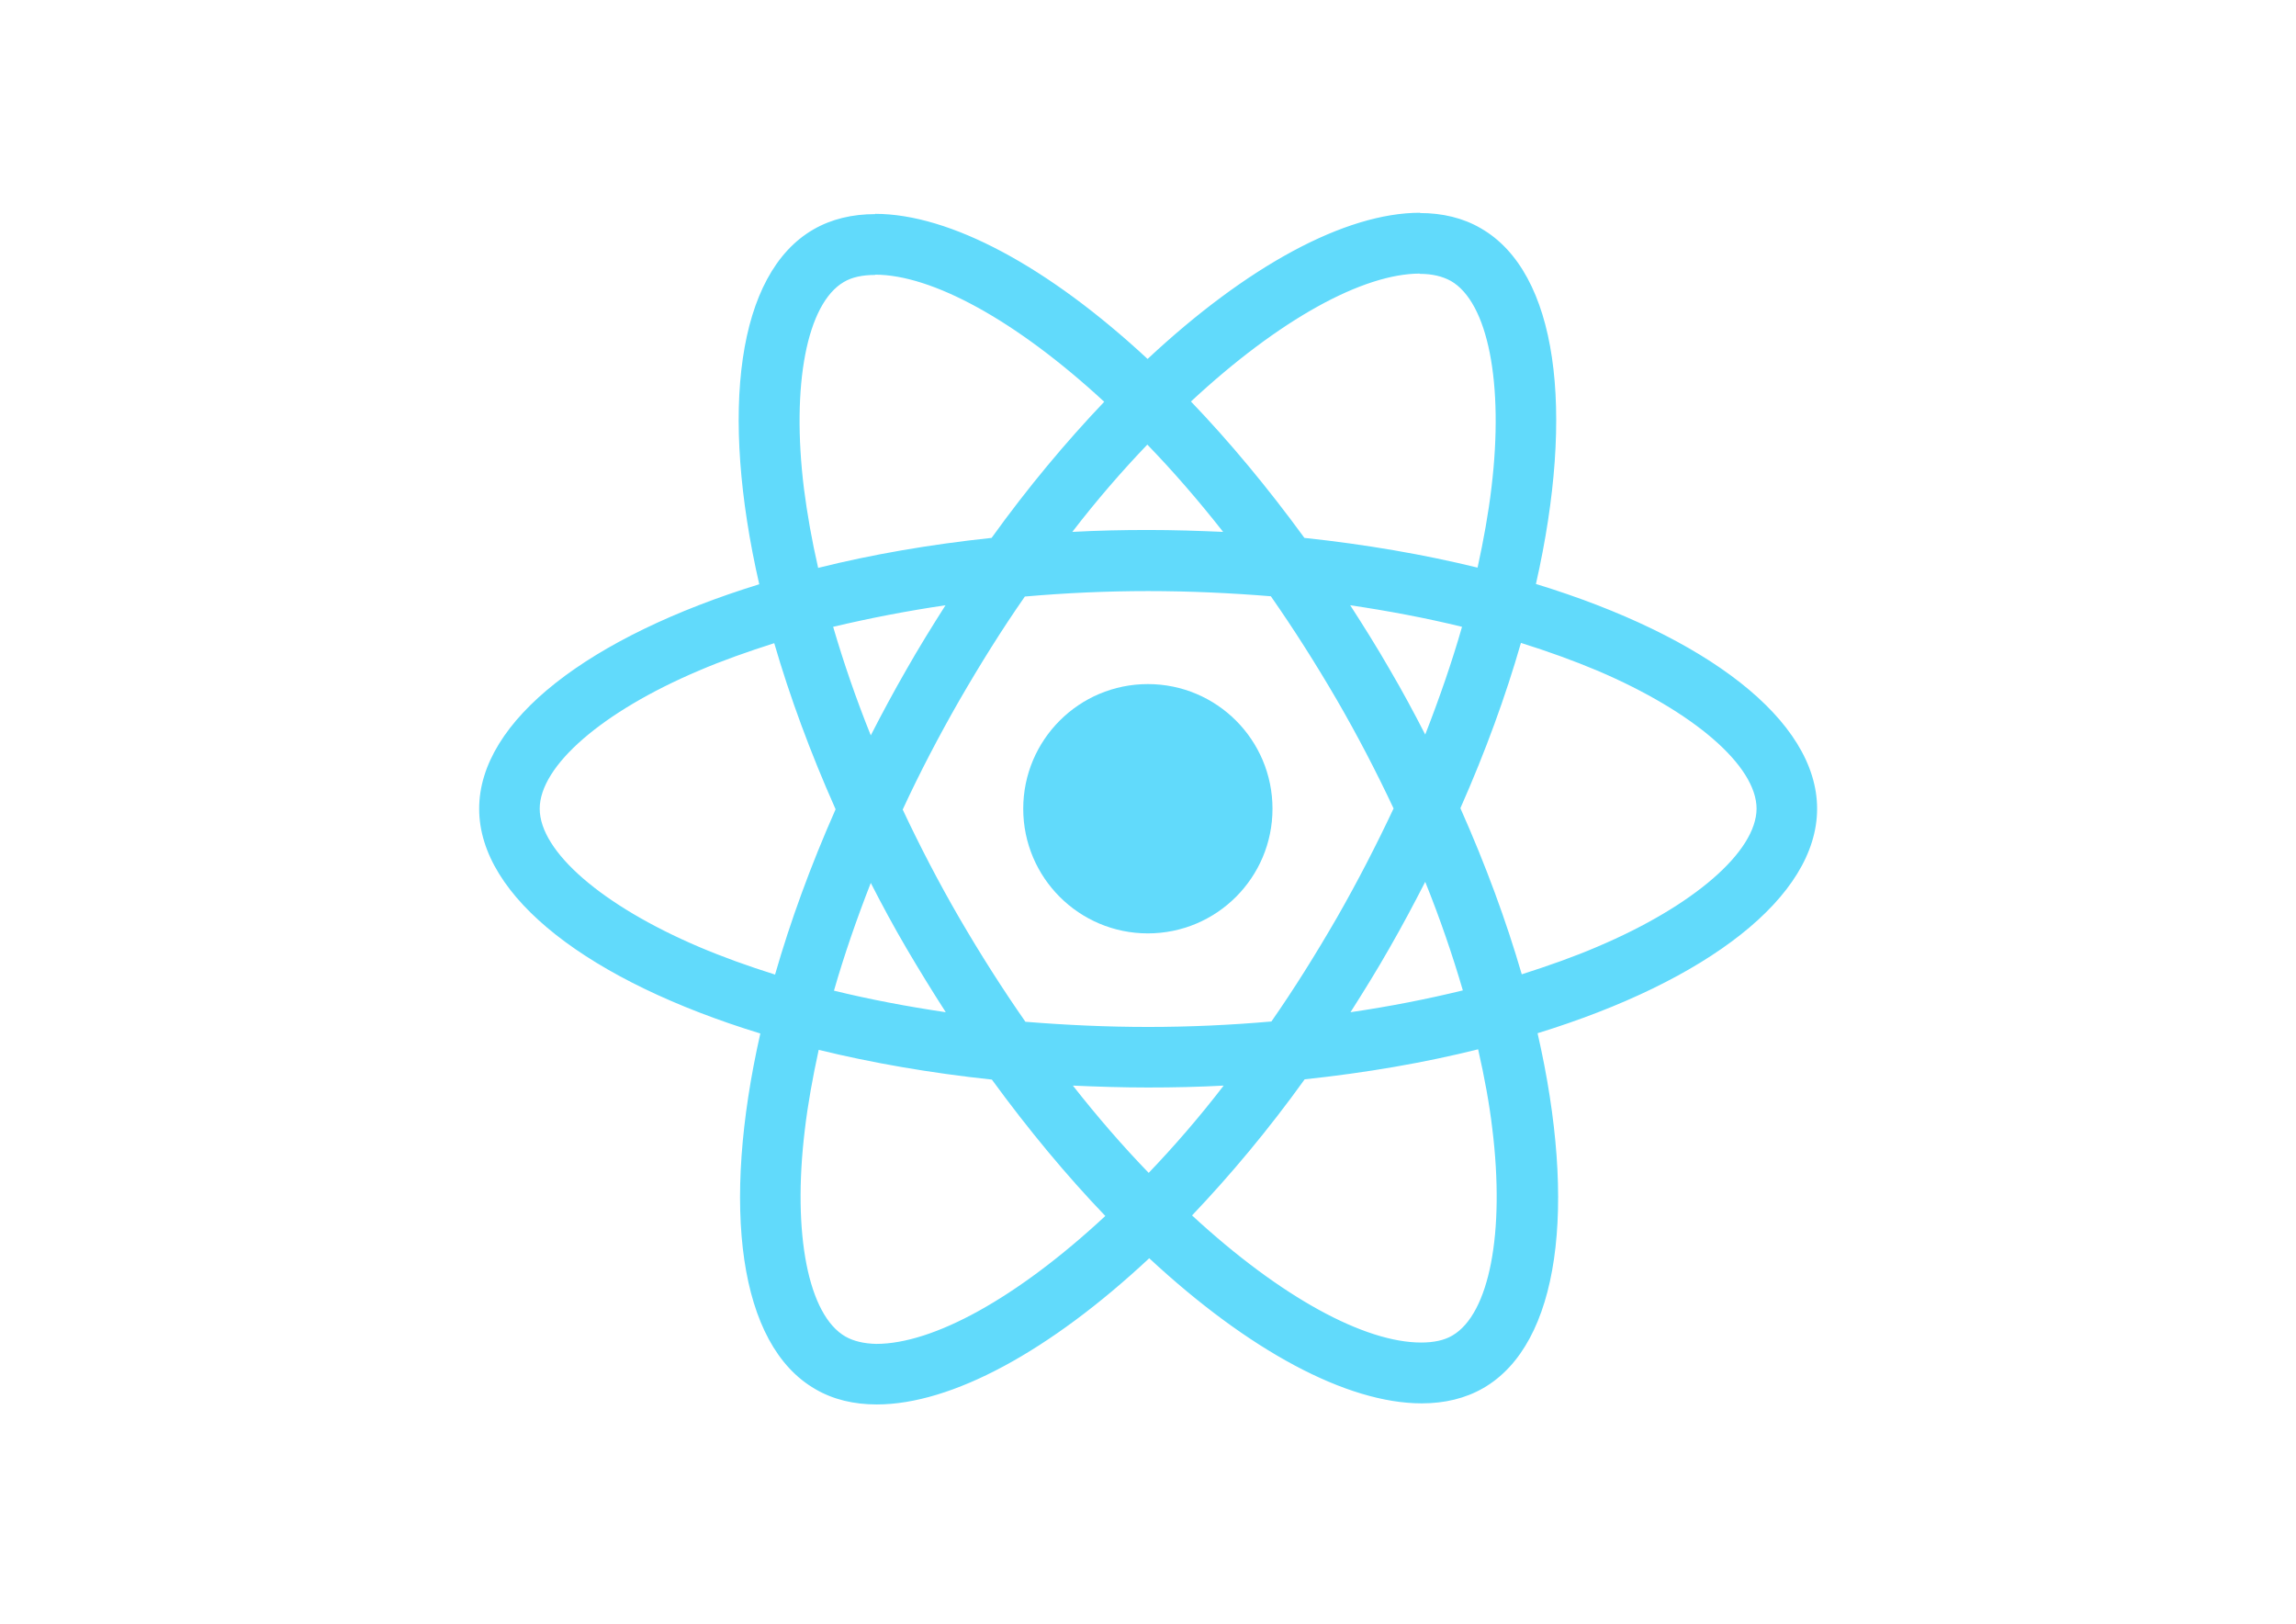
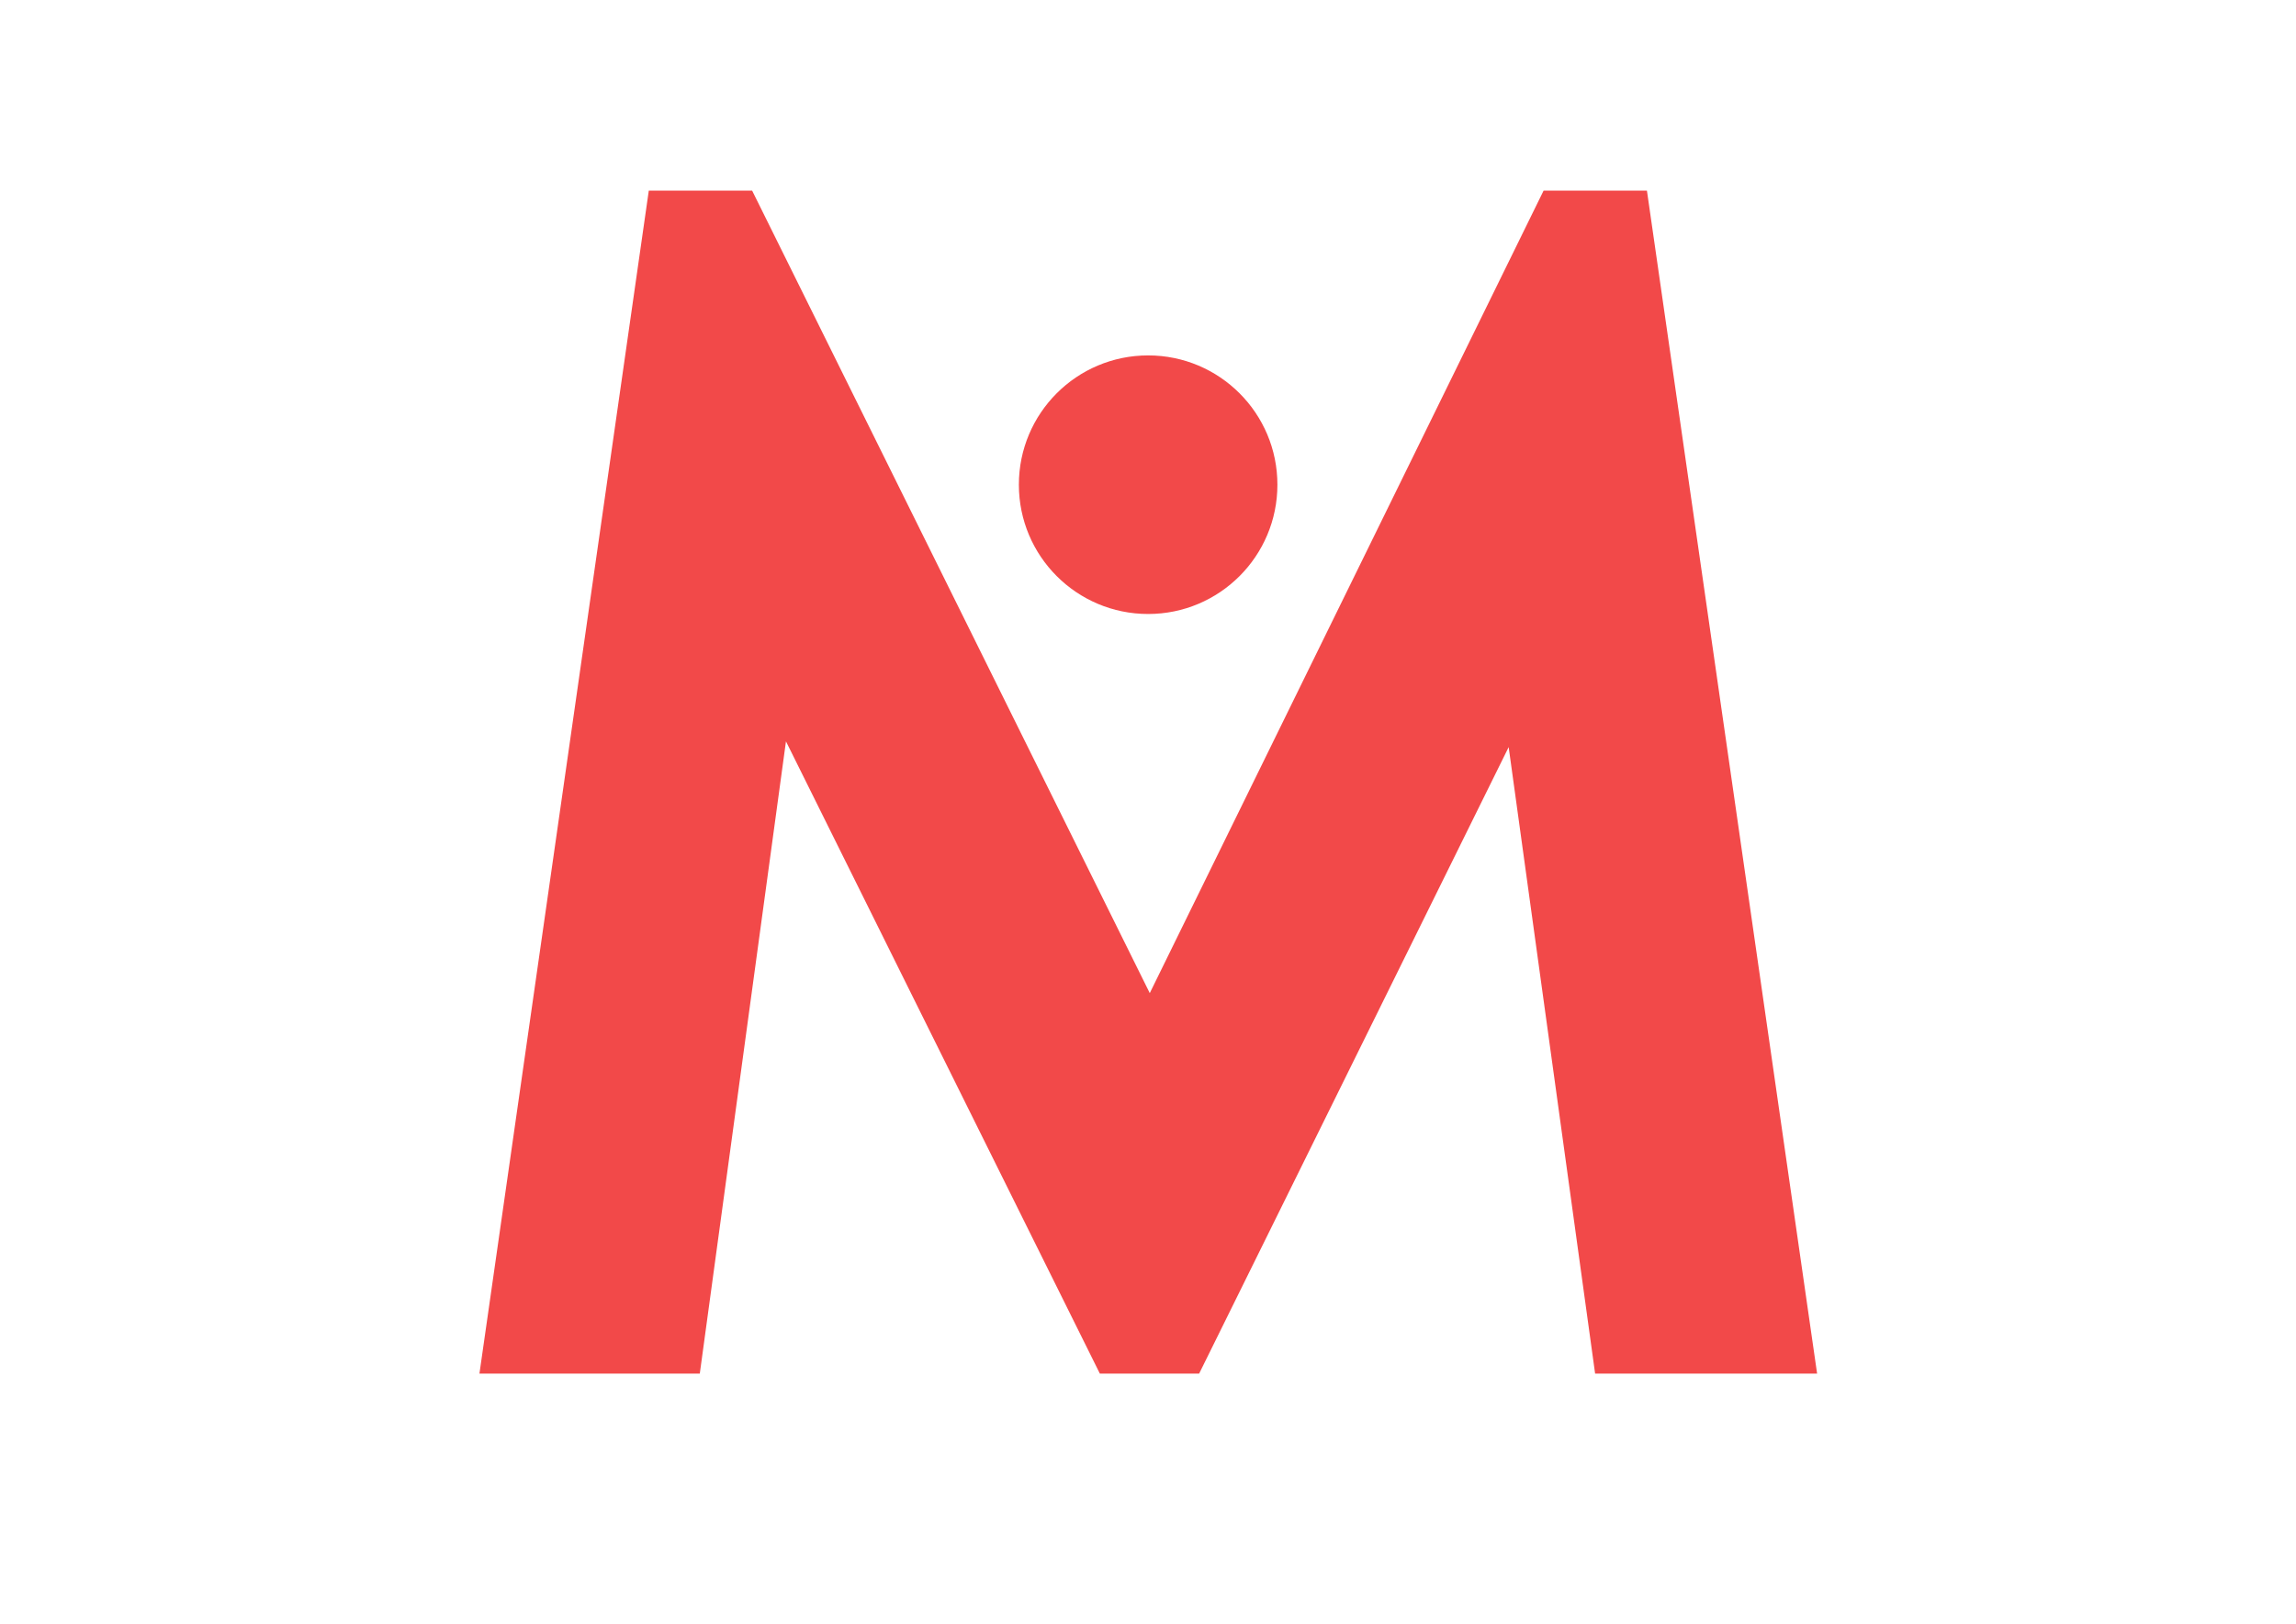
- <svg xmlns="http://www.w3.org/2000/svg" viewBox="0 0 841.9 595.3">
-   <g fill="#61DAFB">
-     <path d="M666.3 296.5c0-32.5-40.7-63.3-103.1-82.4 14.4-63.6 8-114.2-20.2-130.4-6.5-3.8-14.1-5.6-22.4-5.6v22.3c4.6 0 8.3.9 11.4 2.6 13.6 7.8 19.5 37.5 14.9 75.7-1.1 9.4-2.9 19.3-5.1 29.4-19.6-4.8-41-8.5-63.5-10.9-13.5-18.5-27.5-35.3-41.6-50 32.6-30.3 63.2-46.9 84-46.9V78c-27.5 0-63.5 19.6-99.9 53.6-36.4-33.8-72.4-53.2-99.9-53.2v22.3c20.7 0 51.4 16.5 84 46.6-14 14.7-28 31.4-41.3 49.9-22.6 2.4-44 6.1-63.6 11-2.3-10-4-19.7-5.2-29-4.7-38.2 1.1-67.9 14.6-75.8 3-1.8 6.9-2.6 11.5-2.6V78.5c-8.4 0-16 1.8-22.6 5.6-28.1 16.2-34.4 66.7-19.9 130.1-62.2 19.2-102.7 49.9-102.7 82.3 0 32.5 40.7 63.3 103.1 82.4-14.4 63.6-8 114.2 20.2 130.4 6.5 3.8 14.1 5.6 22.5 5.6 27.5 0 63.5-19.6 99.9-53.6 36.4 33.8 72.4 53.2 99.9 53.2 8.4 0 16-1.8 22.6-5.6 28.1-16.2 34.4-66.7 19.9-130.1 62-19.1 102.5-49.9 102.5-82.3zm-130.2-66.7c-3.7 12.9-8.3 26.2-13.5 39.5-4.1-8-8.4-16-13.1-24-4.6-8-9.5-15.8-14.4-23.4 14.2 2.1 27.9 4.7 41 7.9zm-45.8 106.5c-7.8 13.5-15.8 26.3-24.1 38.2-14.9 1.3-30 2-45.2 2-15.1 0-30.2-.7-45-1.9-8.3-11.9-16.4-24.6-24.2-38-7.6-13.1-14.5-26.4-20.8-39.8 6.2-13.4 13.2-26.8 20.7-39.9 7.8-13.5 15.8-26.3 24.1-38.2 14.9-1.3 30-2 45.2-2 15.1 0 30.2.7 45 1.9 8.3 11.9 16.4 24.6 24.2 38 7.6 13.1 14.5 26.4 20.8 39.8-6.3 13.4-13.2 26.8-20.7 39.9zm32.3-13c5.4 13.4 10 26.8 13.8 39.8-13.1 3.2-26.9 5.9-41.2 8 4.9-7.7 9.8-15.6 14.4-23.7 4.6-8 8.9-16.1 13-24.1zM421.2 430c-9.3-9.6-18.6-20.3-27.8-32 9 .4 18.2.7 27.5.7 9.4 0 18.7-.2 27.8-.7-9 11.7-18.3 22.4-27.5 32zm-74.4-58.9c-14.2-2.1-27.9-4.7-41-7.9 3.7-12.9 8.3-26.2 13.5-39.5 4.1 8 8.4 16 13.1 24 4.7 8 9.5 15.8 14.4 23.4zM420.7 163c9.3 9.6 18.6 20.3 27.8 32-9-.4-18.2-.7-27.5-.7-9.4 0-18.7.2-27.8.7 9-11.7 18.3-22.4 27.5-32zm-74 58.9c-4.9 7.7-9.8 15.6-14.4 23.7-4.6 8-8.9 16-13 24-5.4-13.4-10-26.8-13.8-39.8 13.1-3.1 26.9-5.8 41.2-7.9zm-90.5 125.2c-35.4-15.1-58.3-34.9-58.3-50.6 0-15.7 22.9-35.6 58.3-50.6 8.6-3.7 18-7 27.7-10.1 5.7 19.6 13.2 40 22.5 60.9-9.2 20.8-16.6 41.1-22.2 60.6-9.9-3.1-19.3-6.5-28-10.2zM310 490c-13.6-7.8-19.5-37.5-14.9-75.7 1.1-9.4 2.9-19.3 5.1-29.4 19.6 4.8 41 8.5 63.5 10.9 13.5 18.5 27.5 35.3 41.6 50-32.6 30.3-63.2 46.9-84 46.9-4.5-.1-8.3-1-11.3-2.7zm237.2-76.2c4.7 38.2-1.1 67.9-14.6 75.8-3 1.8-6.9 2.6-11.5 2.6-20.7 0-51.4-16.5-84-46.6 14-14.7 28-31.4 41.3-49.9 22.6-2.4 44-6.1 63.6-11 2.3 10.1 4.1 19.8 5.2 29.1zm38.5-66.7c-8.6 3.7-18 7-27.7 10.1-5.7-19.6-13.2-40-22.5-60.9 9.2-20.8 16.6-41.1 22.2-60.6 9.9 3.1 19.3 6.5 28.1 10.2 35.4 15.1 58.3 34.9 58.3 50.6-.1 15.7-23 35.6-58.4 50.6zM320.8 78.4z" />
-     <circle cx="420.9" cy="296.5" r="45.7" />
-     <path d="M520.5 78.1z" />
-   </g>
+ <svg xmlns="http://www.w3.org/2000/svg" version="1.1" id="Layer_1" x="0px" y="0px" viewBox="0 0 841.9 595.3" style="enable-background:new 0 0 841.9 595.3;" xml:space="preserve">
+   <style type="text/css">
+ 	.st0{fill:#F24949;}
+ </style>
+   <polygon class="st0" points="603.9,69.9 566,69.9 421.6,364.1 275.8,69.9 237.9,69.9 175.8,503.6 256.6,503.6 288.2,271.8   403.3,503.6 439.7,503.6 553.2,273.9 584.9,503.6 666.3,503.6 " />
+   <circle class="st0" cx="421" cy="177.7" r="47.4" />
</svg>
